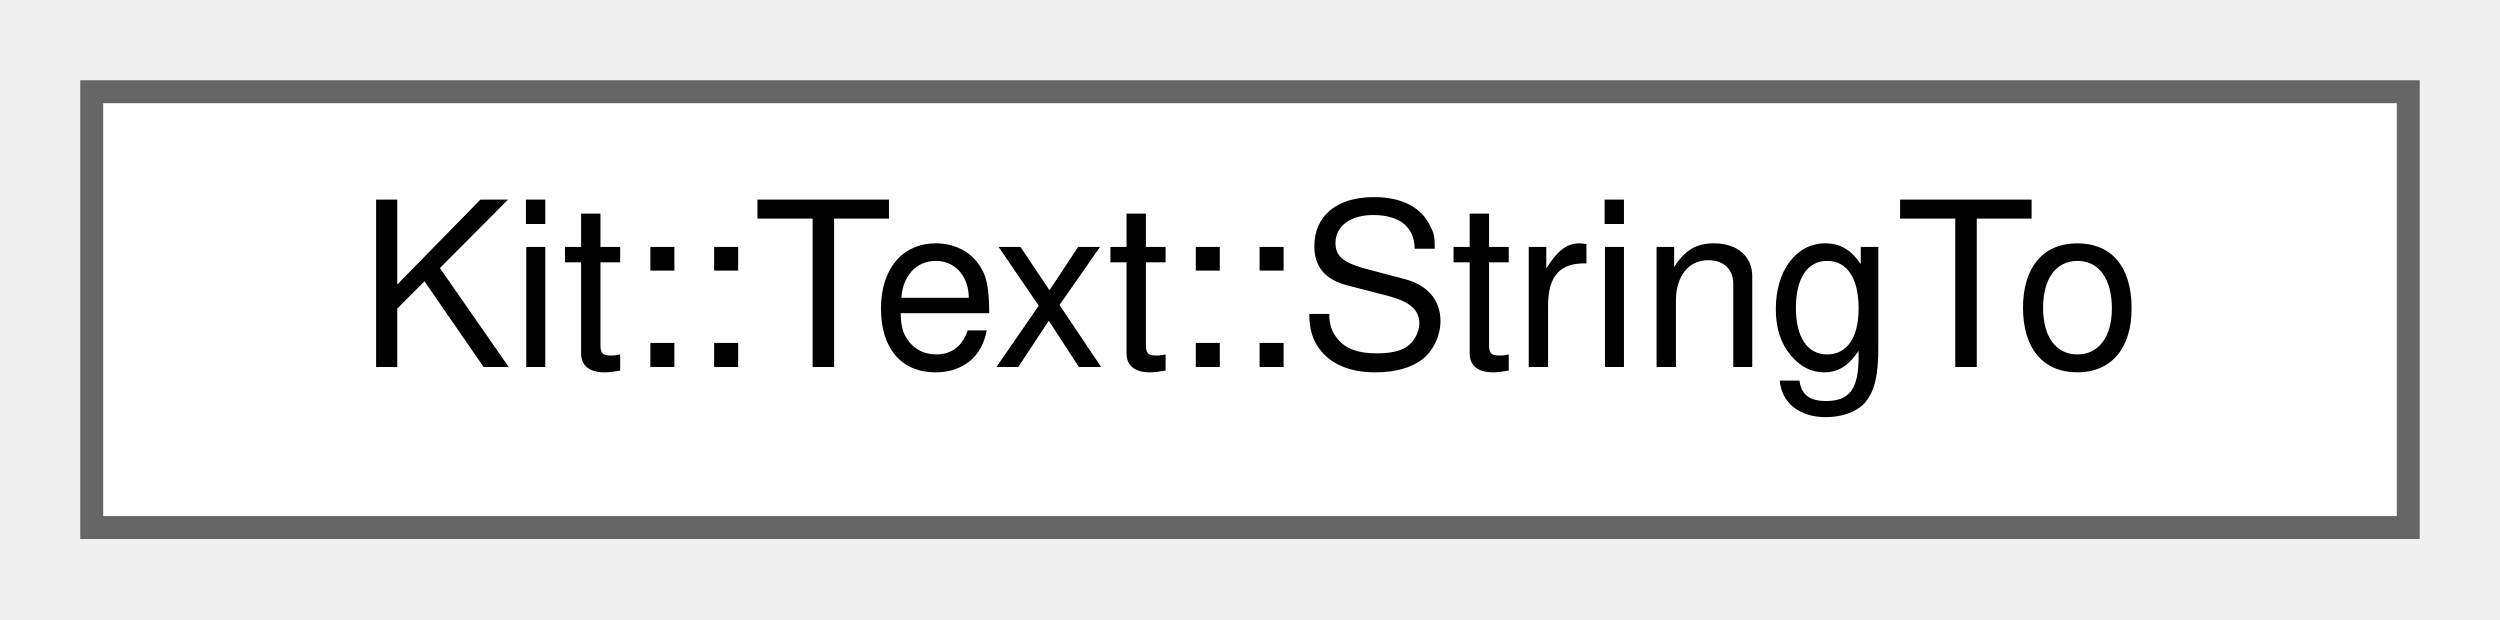
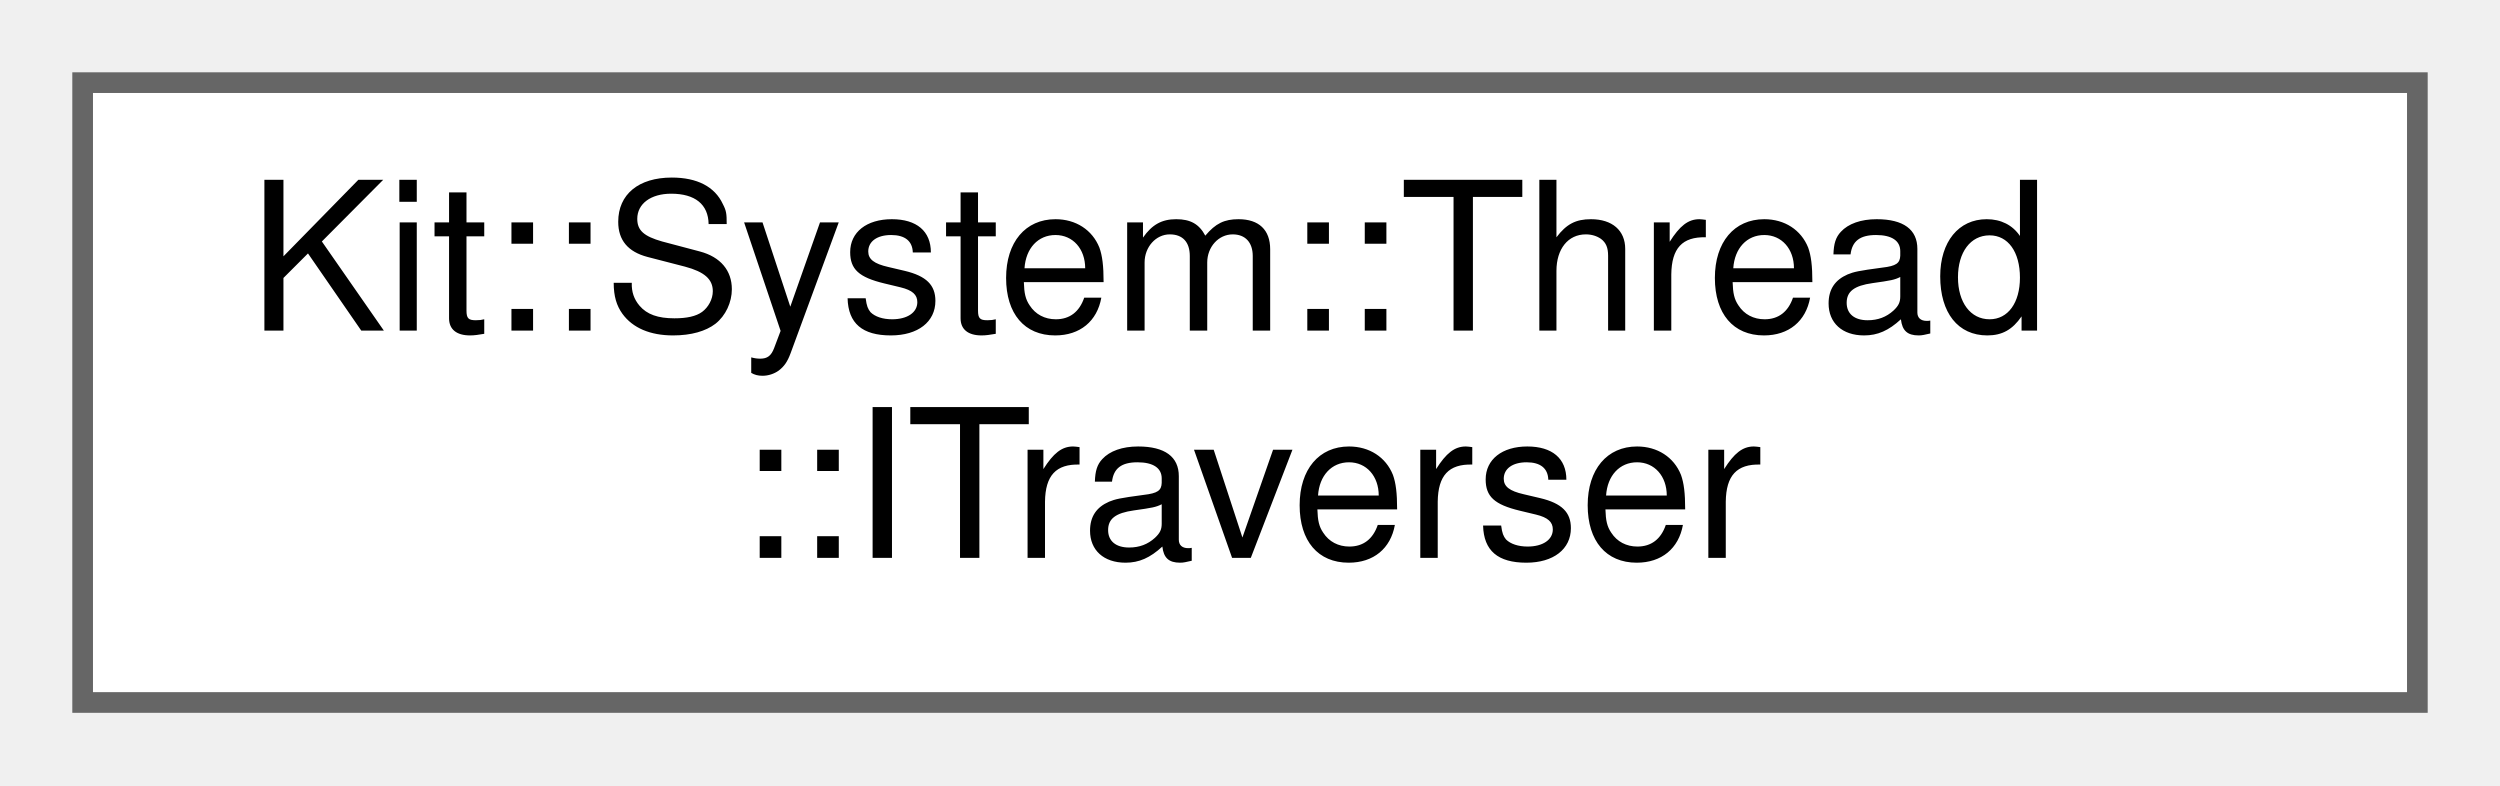
- <svg xmlns="http://www.w3.org/2000/svg" xmlns:xlink="http://www.w3.org/1999/xlink" width="109pt" height="27pt" viewBox="0.00 0.00 109.00 27.00">
-   <g id="graph0" class="graph" transform="scale(1 1) rotate(0) translate(4 23)">
+ <svg xmlns="http://www.w3.org/2000/svg" xmlns:xlink="http://www.w3.org/1999/xlink" width="121pt" height="38pt" viewBox="0.00 0.00 121.00 38.00">
+   <g id="graph0" class="graph" transform="scale(1 1) rotate(0) translate(4 34)">
    <g id="Node000000" class="node">
      <g id="a_Node000000">
-         <a xlink:href="class_kit_1_1_text_1_1_string_to.html" target="_top" xlink:title="This static class contains collection of methods that wrap the standard C library functions for conve...">
-           <polygon fill="white" stroke="#666666" points="101,-19 0,-19 0,0 101,0 101,-19" />
-           <text text-anchor="middle" x="50.5" y="-7" font-family="Helvetica,sans-Serif" font-size="10.00">Kit::Text::StringTo</text>
+         <a xlink:href="class_kit_1_1_system_1_1_thread_1_1_i_traverser.html" target="_top" xlink:title="This abstract class defines the client interface for walking the list of threads, i....">
+           <polygon fill="white" stroke="#666666" points="113,-30 0,-30 0,0 113,0 113,-30" />
+           <text text-anchor="start" x="8" y="-18" font-family="Helvetica,sans-Serif" font-size="10.00">Kit::System::Thread</text>
+           <text text-anchor="middle" x="56.5" y="-7" font-family="Helvetica,sans-Serif" font-size="10.00">::ITraverser</text>
        </a>
      </g>
    </g>
  </g>
</svg>
